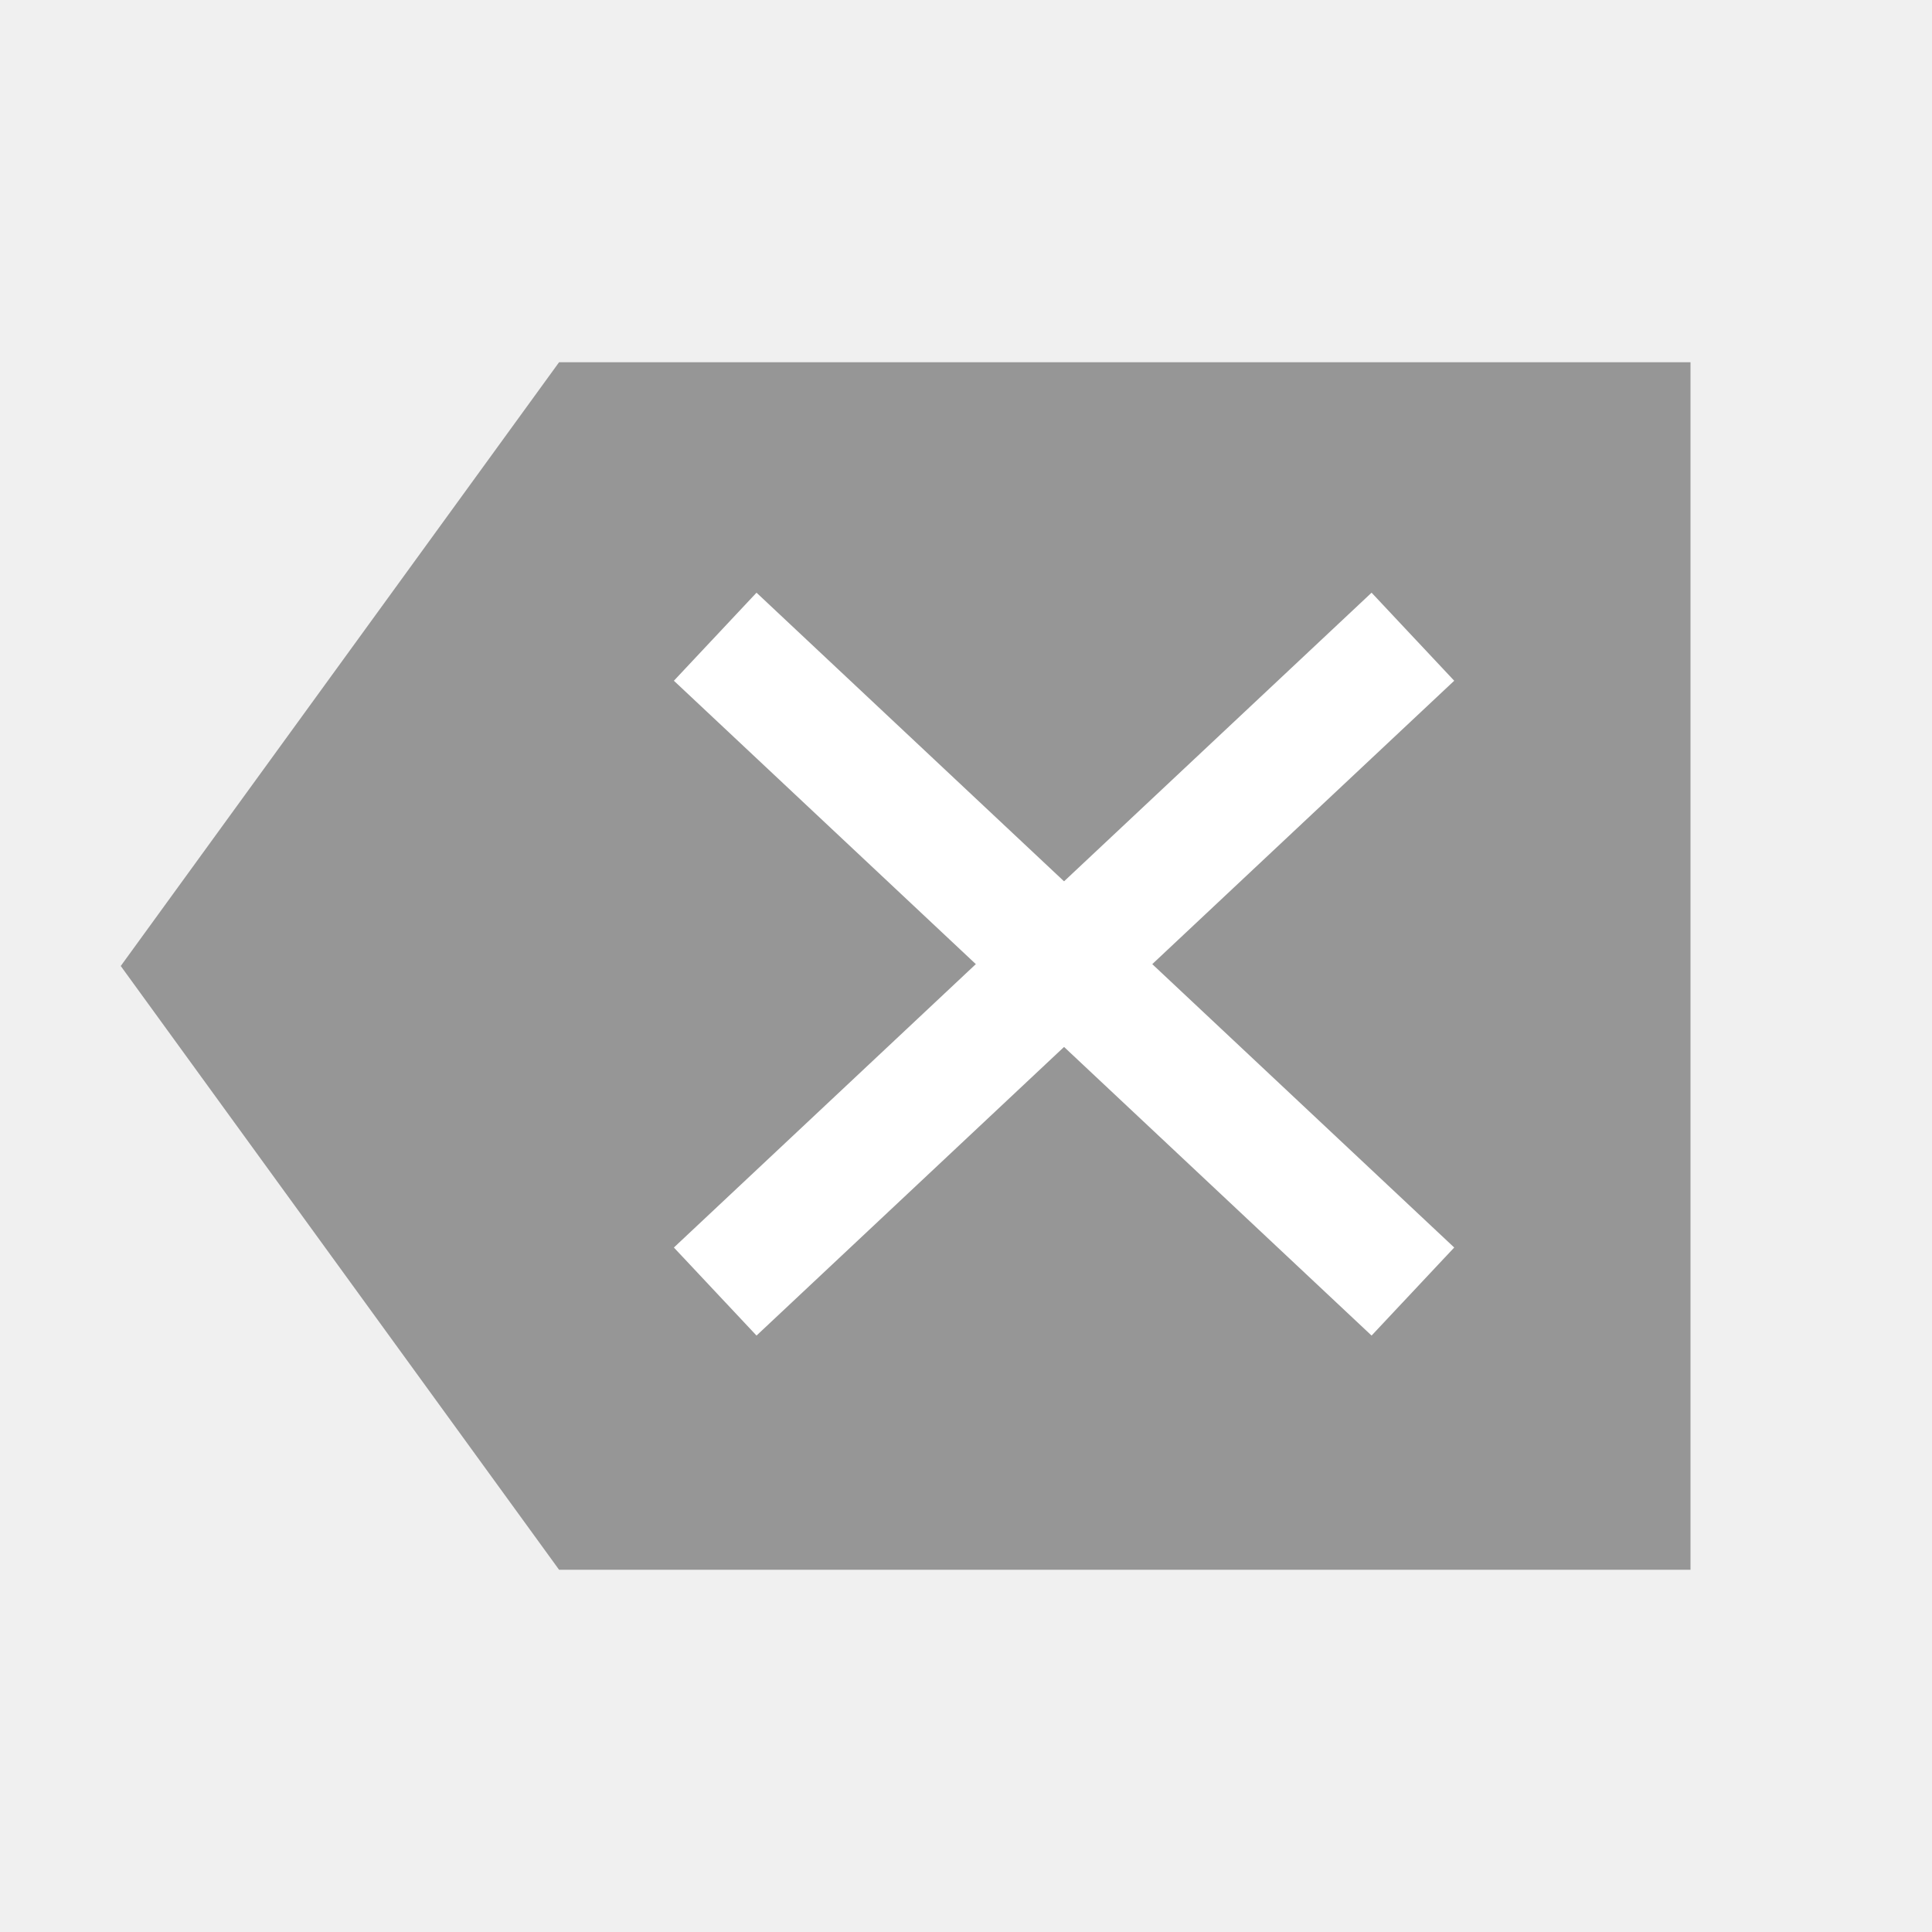
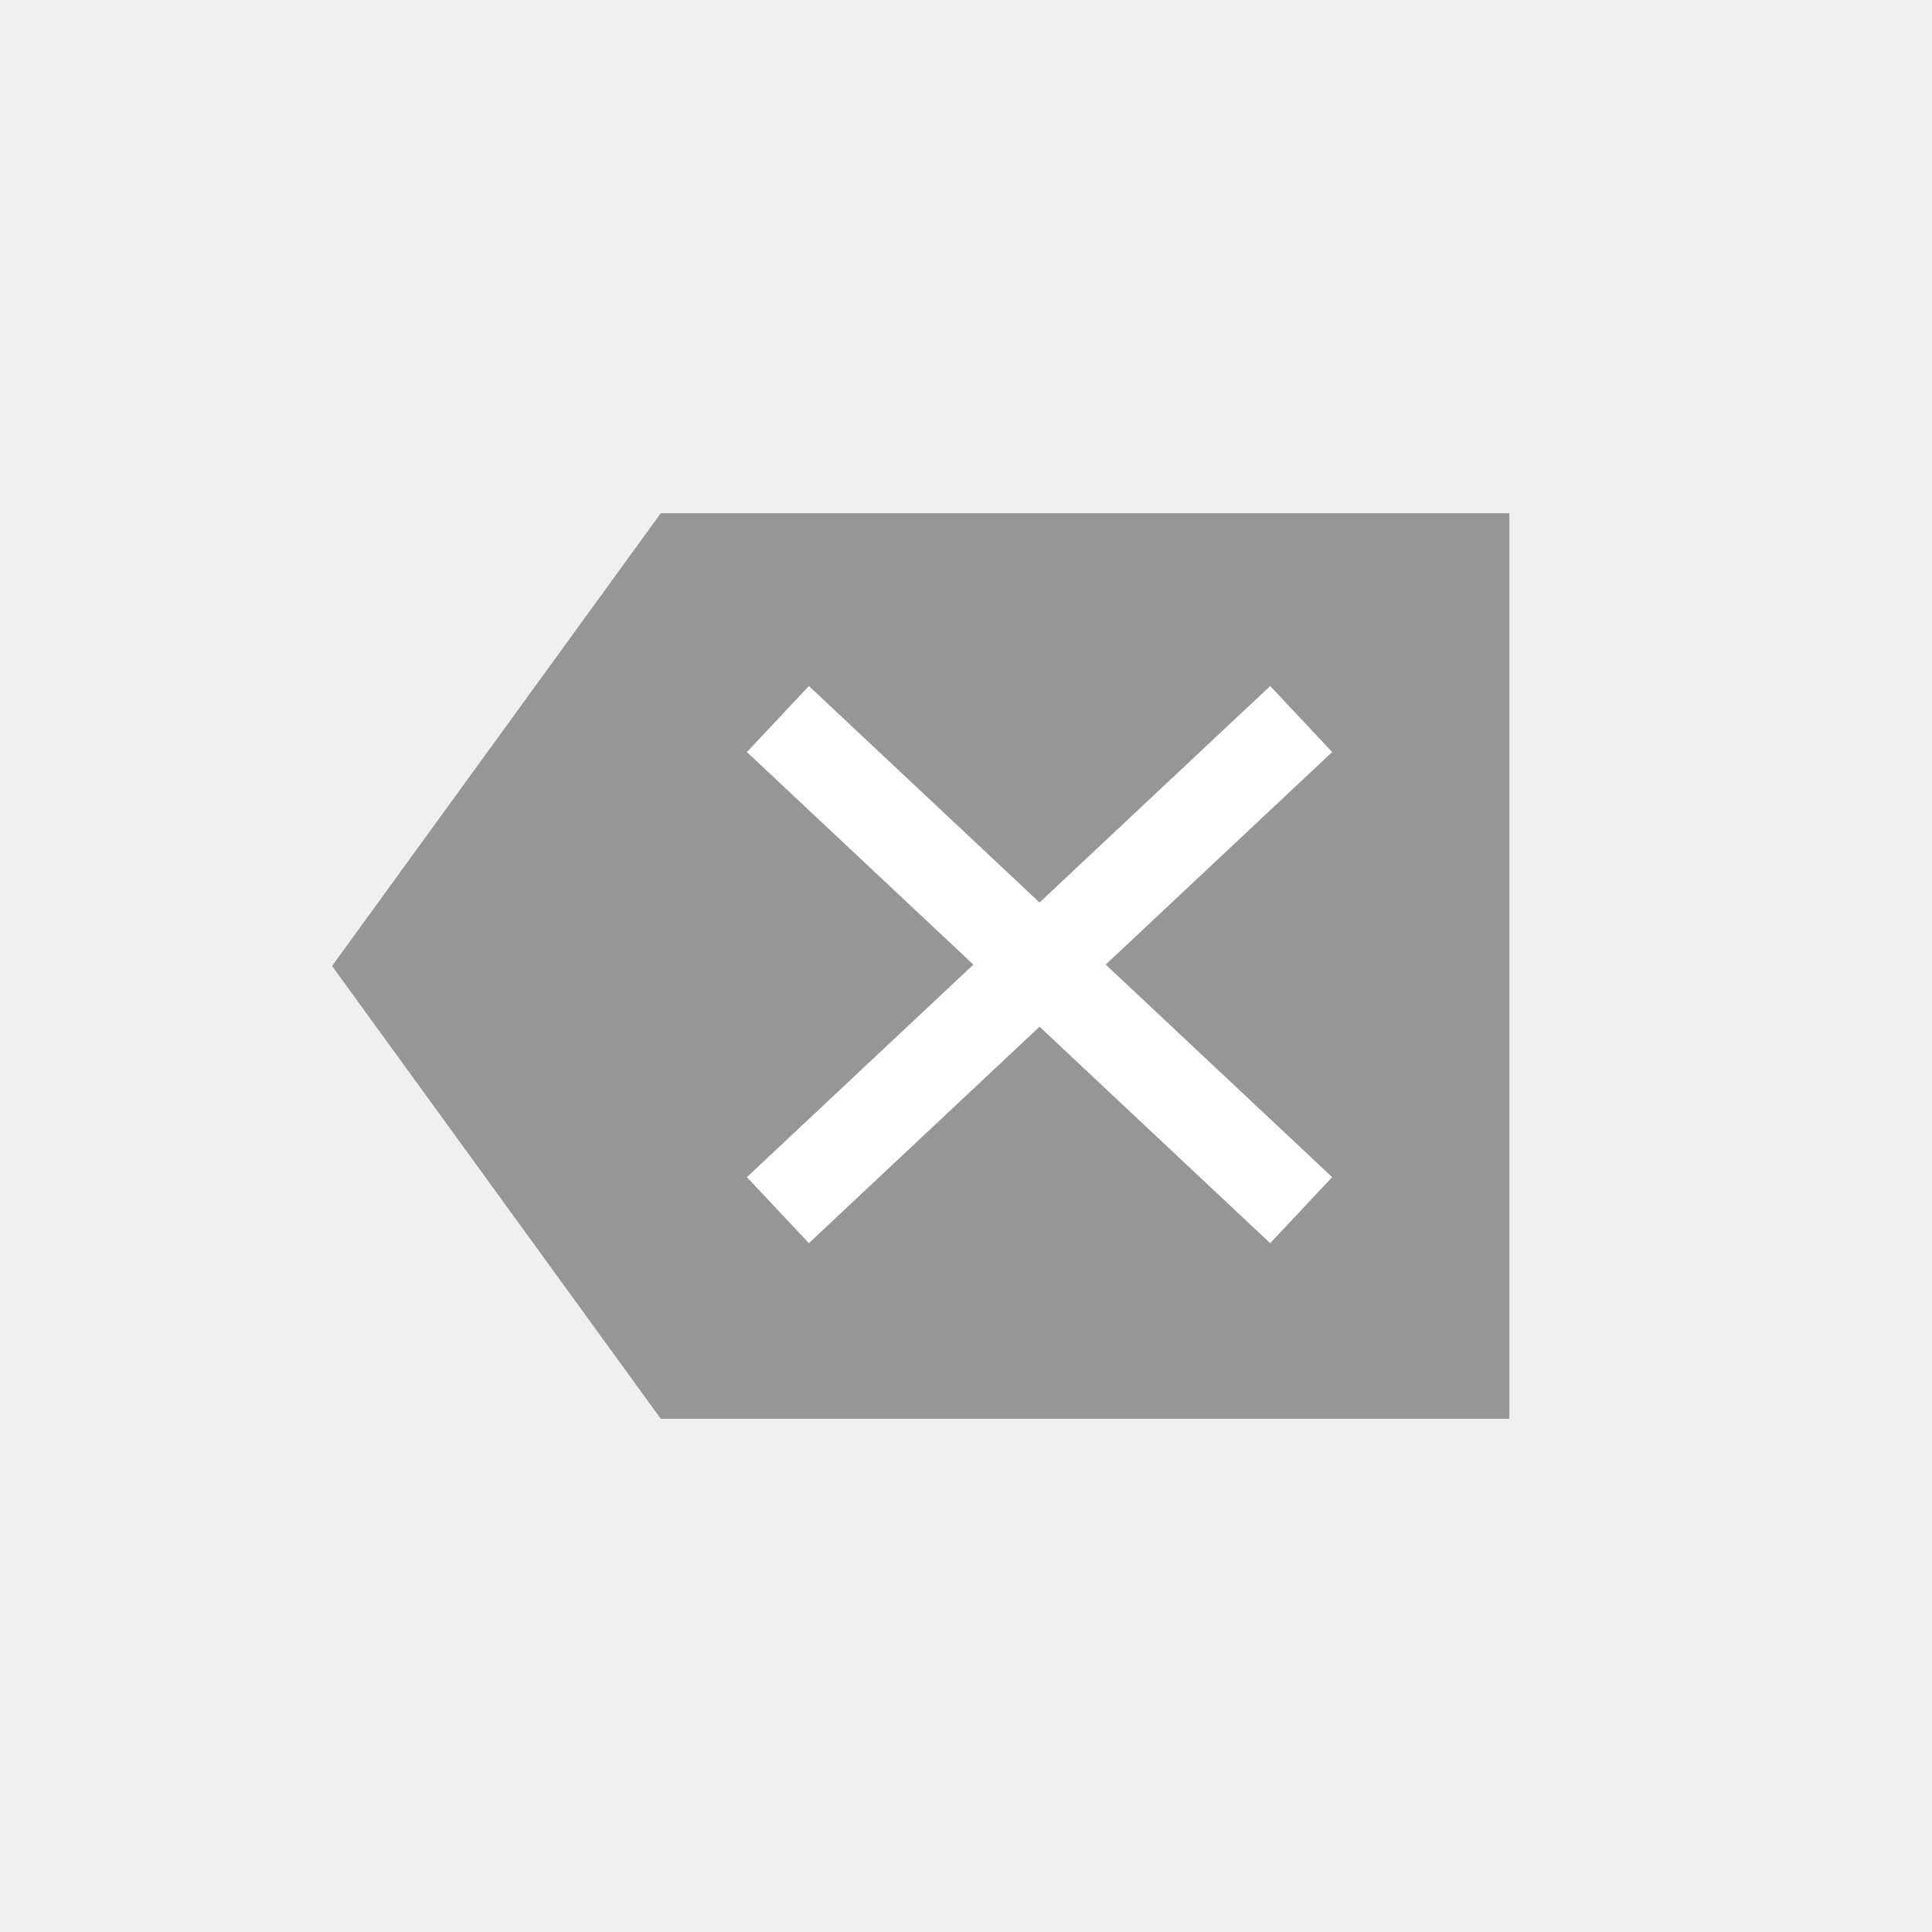
- <svg xmlns="http://www.w3.org/2000/svg" height="16" width="16">
-   <path d="m4.63 3-3.63 5 3.63 5h9.37v-10h-.176z" fill="#969696" />
-   <g fill="none" stroke="#fff">
-     <path d="m5.923 10.696 5.778-5.423" />
-     <path d="m5.923 5.273 5.778 5.423" />
+ <svg xmlns="http://www.w3.org/2000/svg" width="32" height="32" viewBox="0 0 32 32" version="1.1" id="svg1" xml:space="preserve">
+   <defs id="defs1" />
+   <g id="g64" transform="translate(-168)">
+     <g id="g_clear" transform="translate(168)">
+       <g id="g_clear_icon" transform="matrix(1.5,0,0,1.5,4,4)">
+         <path d="M 4.63,3 1,8 4.63,13 H 14 V 3 h -0.176 z" fill="#969696" id="path5" />
+         <g fill="none" stroke="#ffffff" id="g7">
+           <path d="M 5.923,10.696 11.701,5.273" id="path6" />
+           <path d="M 5.923,5.273 11.701,10.696" id="path7" />
+         </g>
+       </g>
+     </g>
  </g>
</svg>
